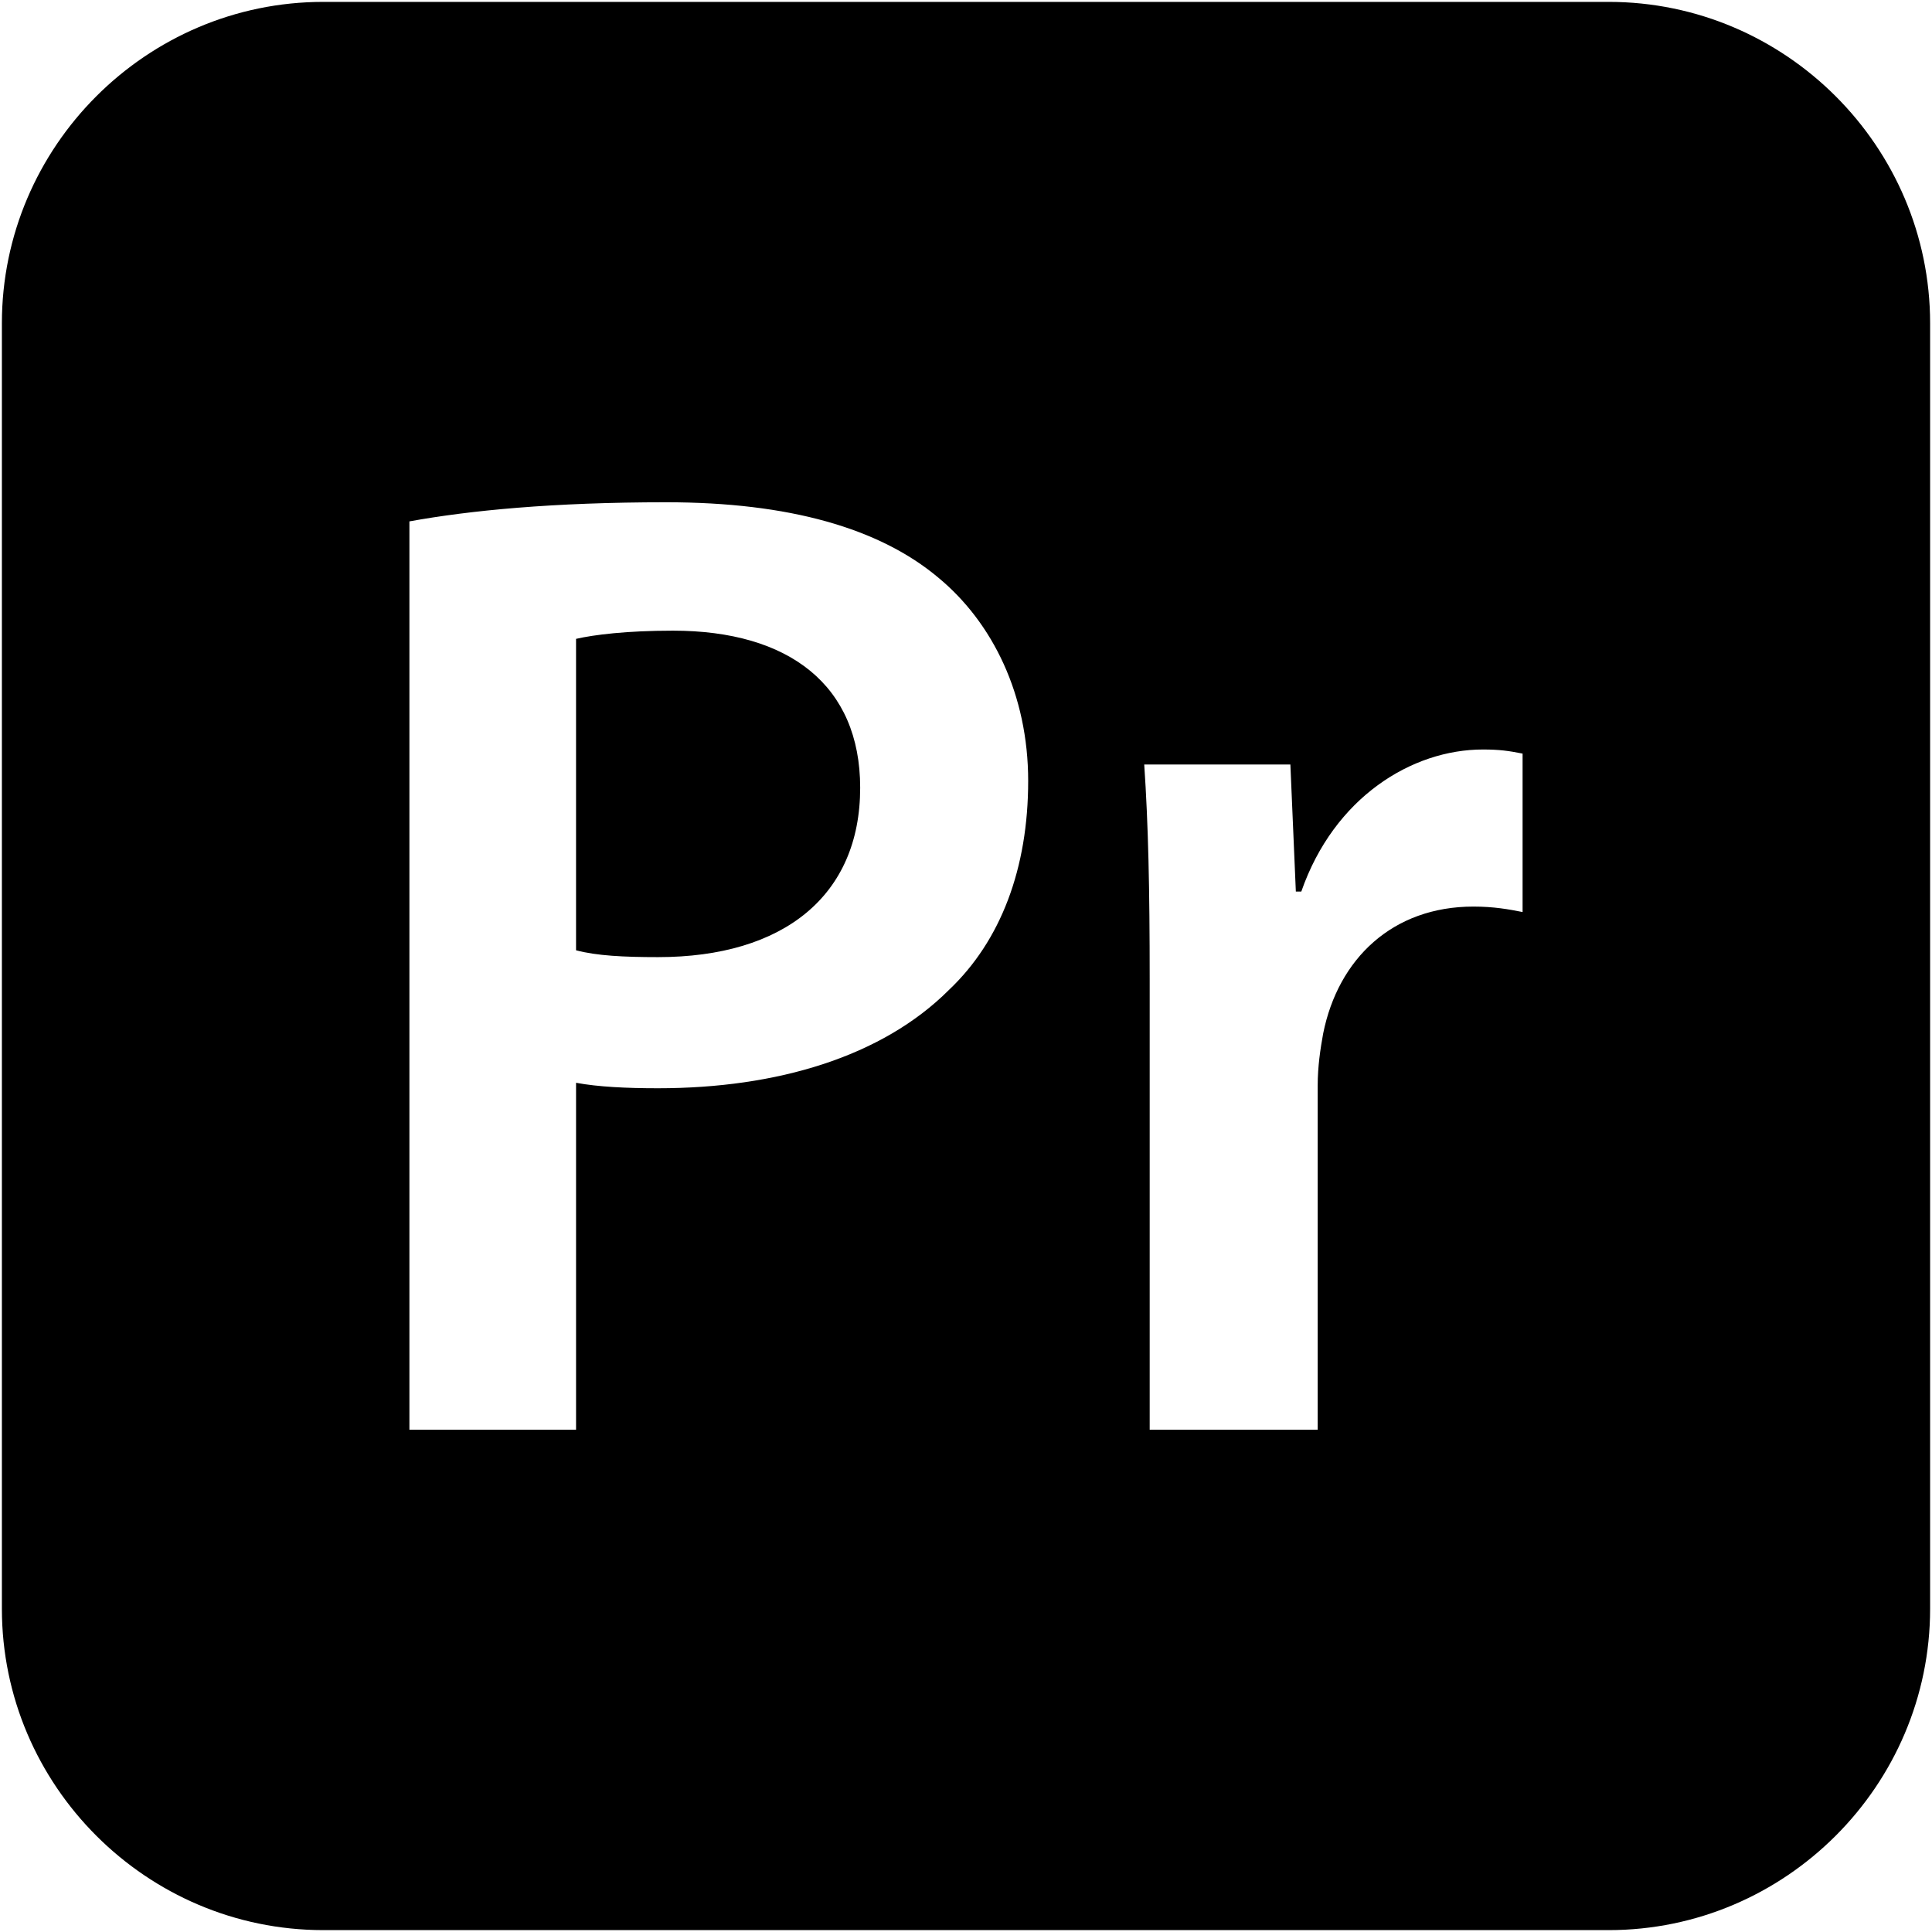
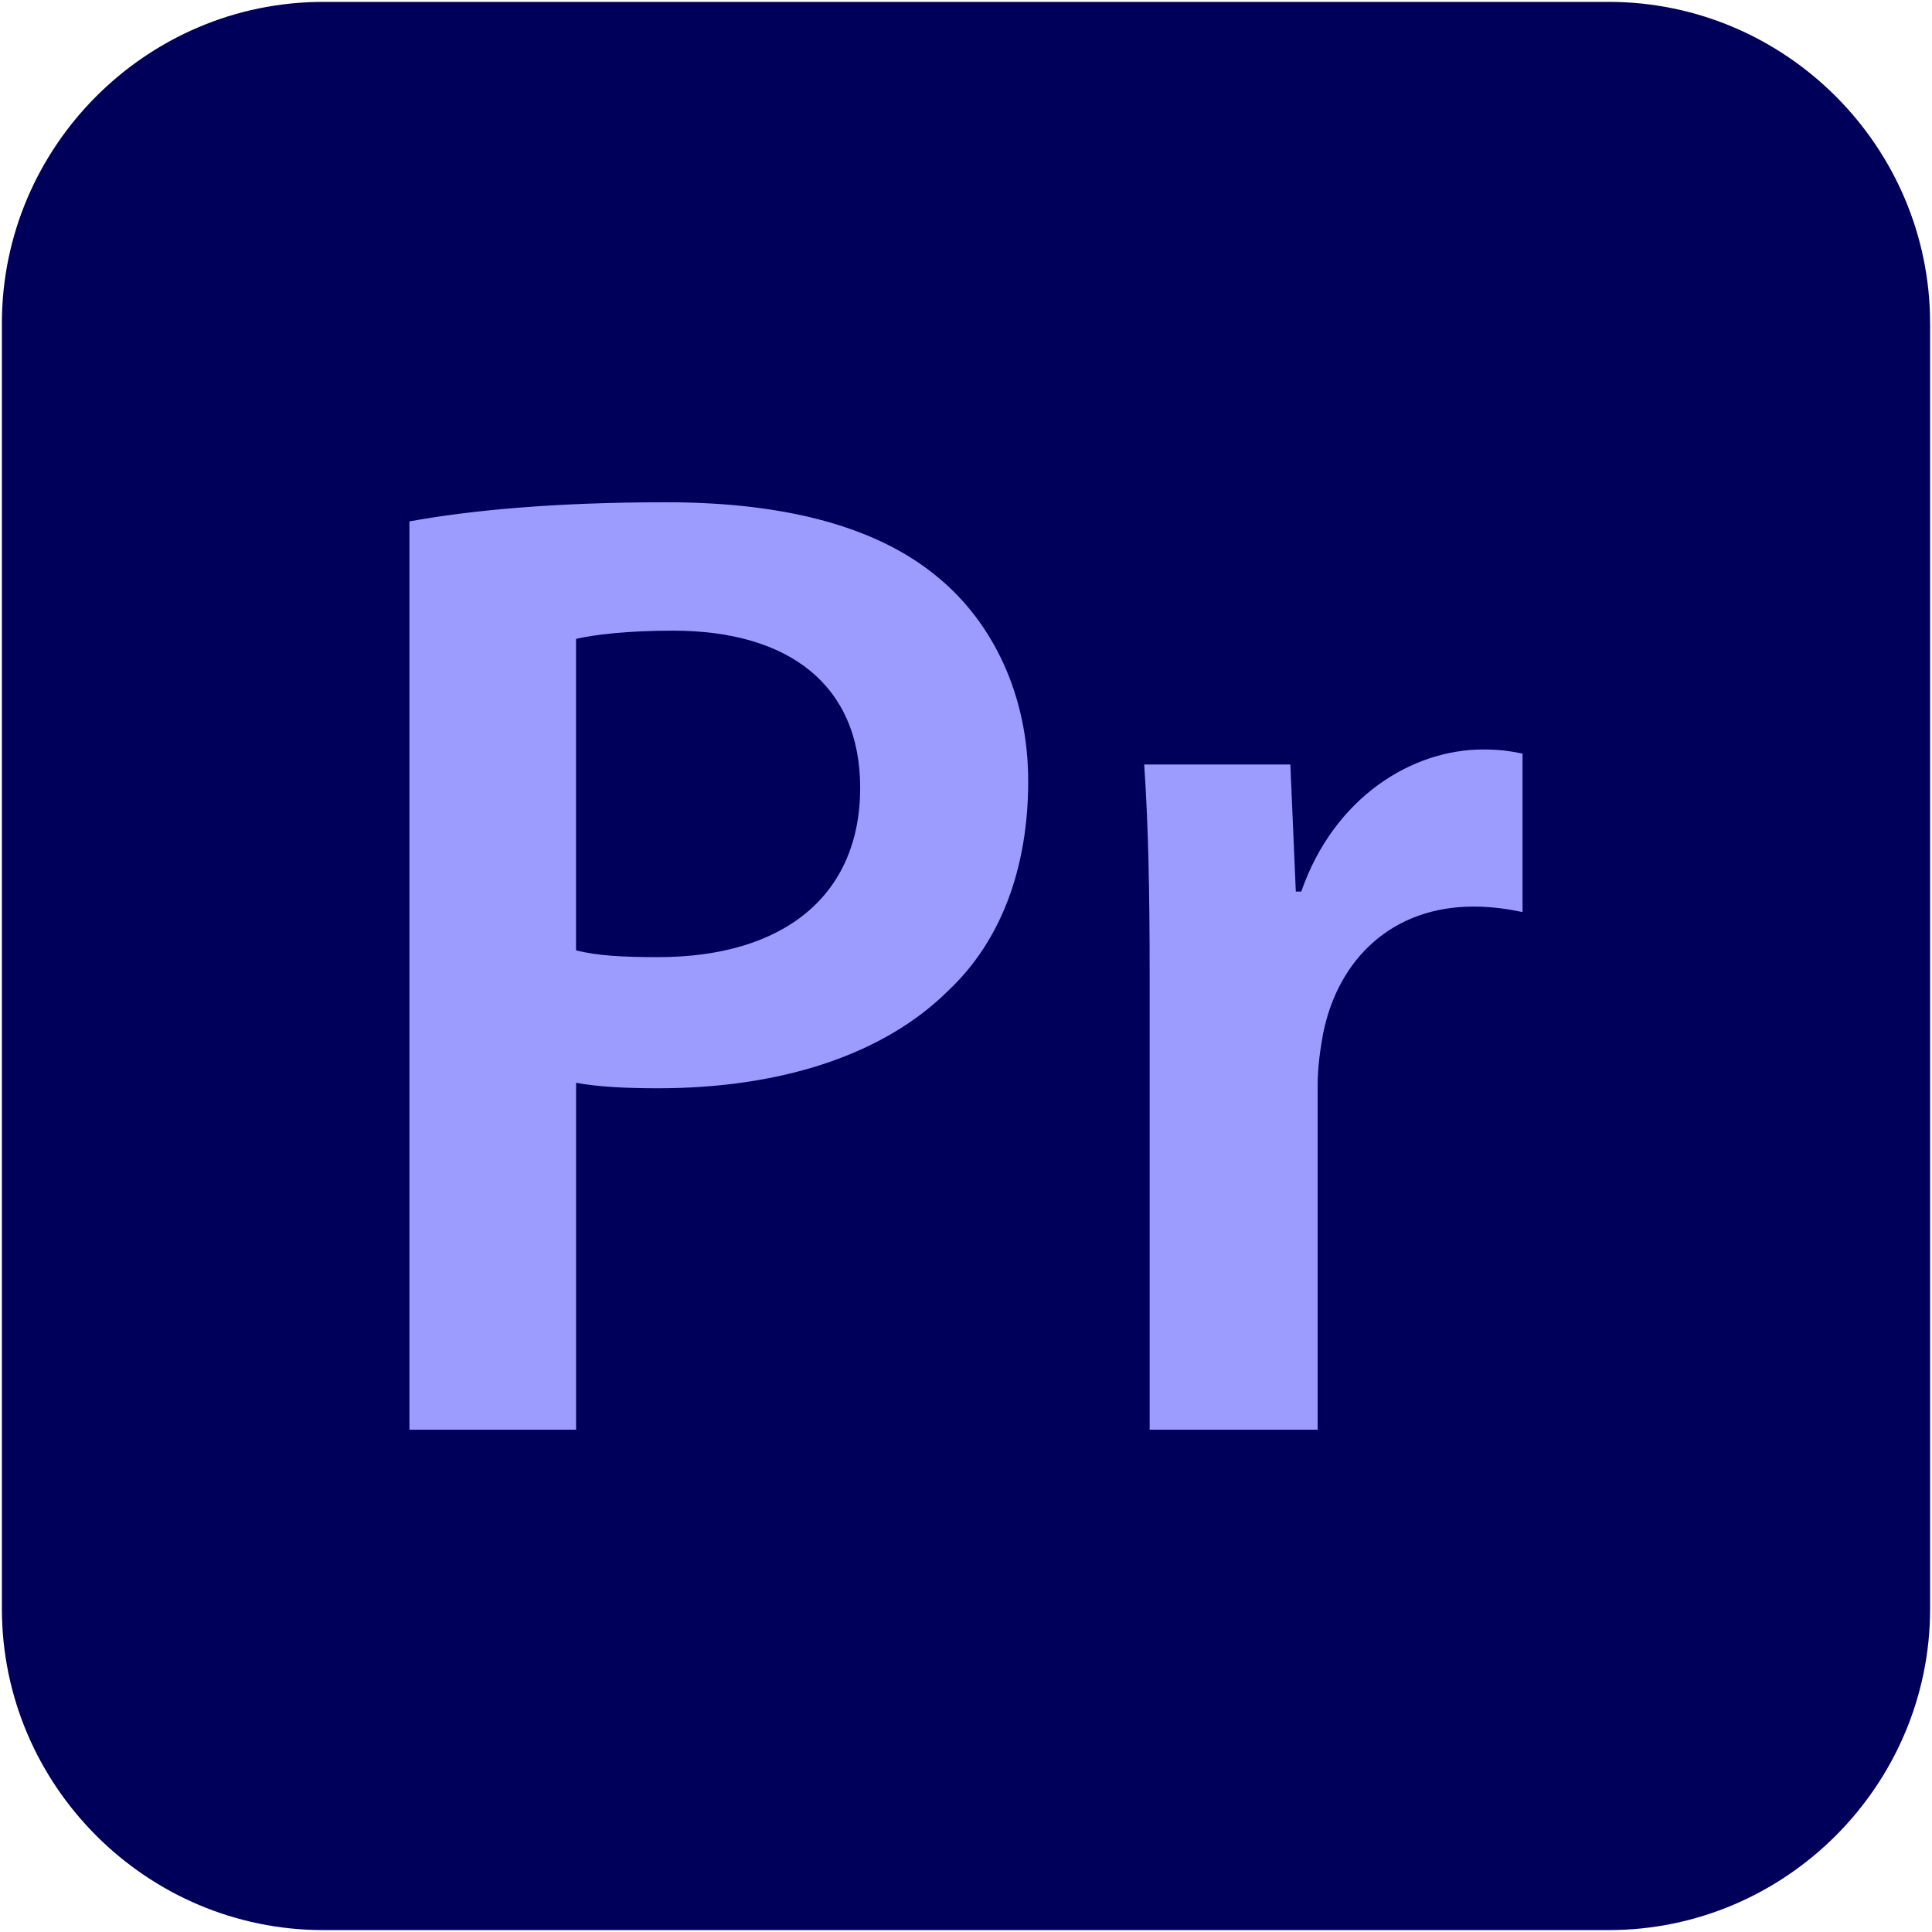
- <svg xmlns="http://www.w3.org/2000/svg" fill="#000000" version="1.1" width="800px" height="800px" viewBox="0 0 512 512" enable-background="new 0 0 512 512" xml:space="preserve">
-   <g id="2069a460dcf28295e231f3111e037ab6">
-     <path display="inline" d="M227.955,208.761c0,28.596-20.273,44.887-53.575,44.887c-9.053,0-16.289-0.364-21.72-1.811v-82.532   c4.708-1.087,13.395-2.173,25.7-2.173C209.133,167.132,227.955,181.612,227.955,208.761z M511.5,85.667v340.667   c0,46.842-38.325,85.167-85.167,85.167H85.667C38.825,511.5,0.5,473.175,0.5,426.333V85.667C0.5,38.825,38.825,0.5,85.667,0.5   h340.667C473.175,0.5,511.5,38.825,511.5,85.667z M272.477,206.95c0-22.803-9.407-41.989-23.887-53.934   c-15.569-13.033-39.456-19.911-72.038-19.911c-30.045,0-52.127,2.173-68.054,5.069v240.718h44.164v-91.944   c5.793,1.089,13.395,1.451,21.72,1.451c31.493,0,59.363-8.33,77.104-26.062C265.24,249.303,272.477,230.117,272.477,206.95z    M403.503,199.712c-3.622-0.726-6.154-1.087-10.5-1.087c-18.826,0-39.456,12.671-48.144,37.647h-1.447l-1.447-33.666h-38.732   c1.081,15.927,1.447,32.942,1.447,56.833v119.453h44.521v-91.222c0-5.064,0.724-9.772,1.447-13.752   c3.983-19.909,18.464-33.665,39.821-33.665c5.432,0,9.411,0.724,13.033,1.447V199.712z">
+ <svg xmlns="http://www.w3.org/2000/svg" id="Layer_1" version="1.1" viewBox="0 0 800 800">
+   <defs>
+     <style>
+       .st0 {
+         fill: #9c9cff;
+       }

- </path>
+       .st1 {
+         fill: #00005b;
+       }
+     </style>
+   </defs>
+   <rect class="st0" x="130" y="127.89" width="537" height="533" />
+   <g id="_x32_069a460dcf28295e231f3111e037ab6">
+     <path class="st1" d="M356.18,326.19c0,44.68-31.68,70.14-83.71,70.14-14.15,0-25.45-.57-33.94-2.83v-128.96c7.36-1.7,20.93-3.4,40.16-3.4,48.08,0,77.49,22.62,77.49,65.05ZM799.22,133.85v532.29c0,73.19-59.88,133.07-133.07,133.07H133.85c-73.19,0-133.07-59.88-133.07-133.07V133.85C.78,60.66,60.66.78,133.85.78h532.29c73.19,0,133.07,59.88,133.07,133.07ZM425.75,323.36c0-35.63-14.7-65.61-37.32-84.27-24.33-20.36-61.65-31.11-112.56-31.11-46.95,0-81.45,3.4-106.33,7.92v376.12h69.01v-143.66c9.05,1.7,20.93,2.27,33.94,2.27,49.21,0,92.75-13.02,120.47-40.72,21.49-20.37,32.8-50.34,32.8-86.54ZM630.47,312.05c-5.66-1.13-9.62-1.7-16.41-1.7-29.42,0-61.65,19.8-75.23,58.82h-2.26l-2.26-52.6h-60.52c1.69,24.89,2.26,51.47,2.26,88.8v186.65h69.56v-142.53c0-7.91,1.13-15.27,2.26-21.49,6.22-31.11,28.85-52.6,62.22-52.6,8.49,0,14.7,1.13,20.36,2.26v-65.61h0Z" />
  </g>
</svg>
